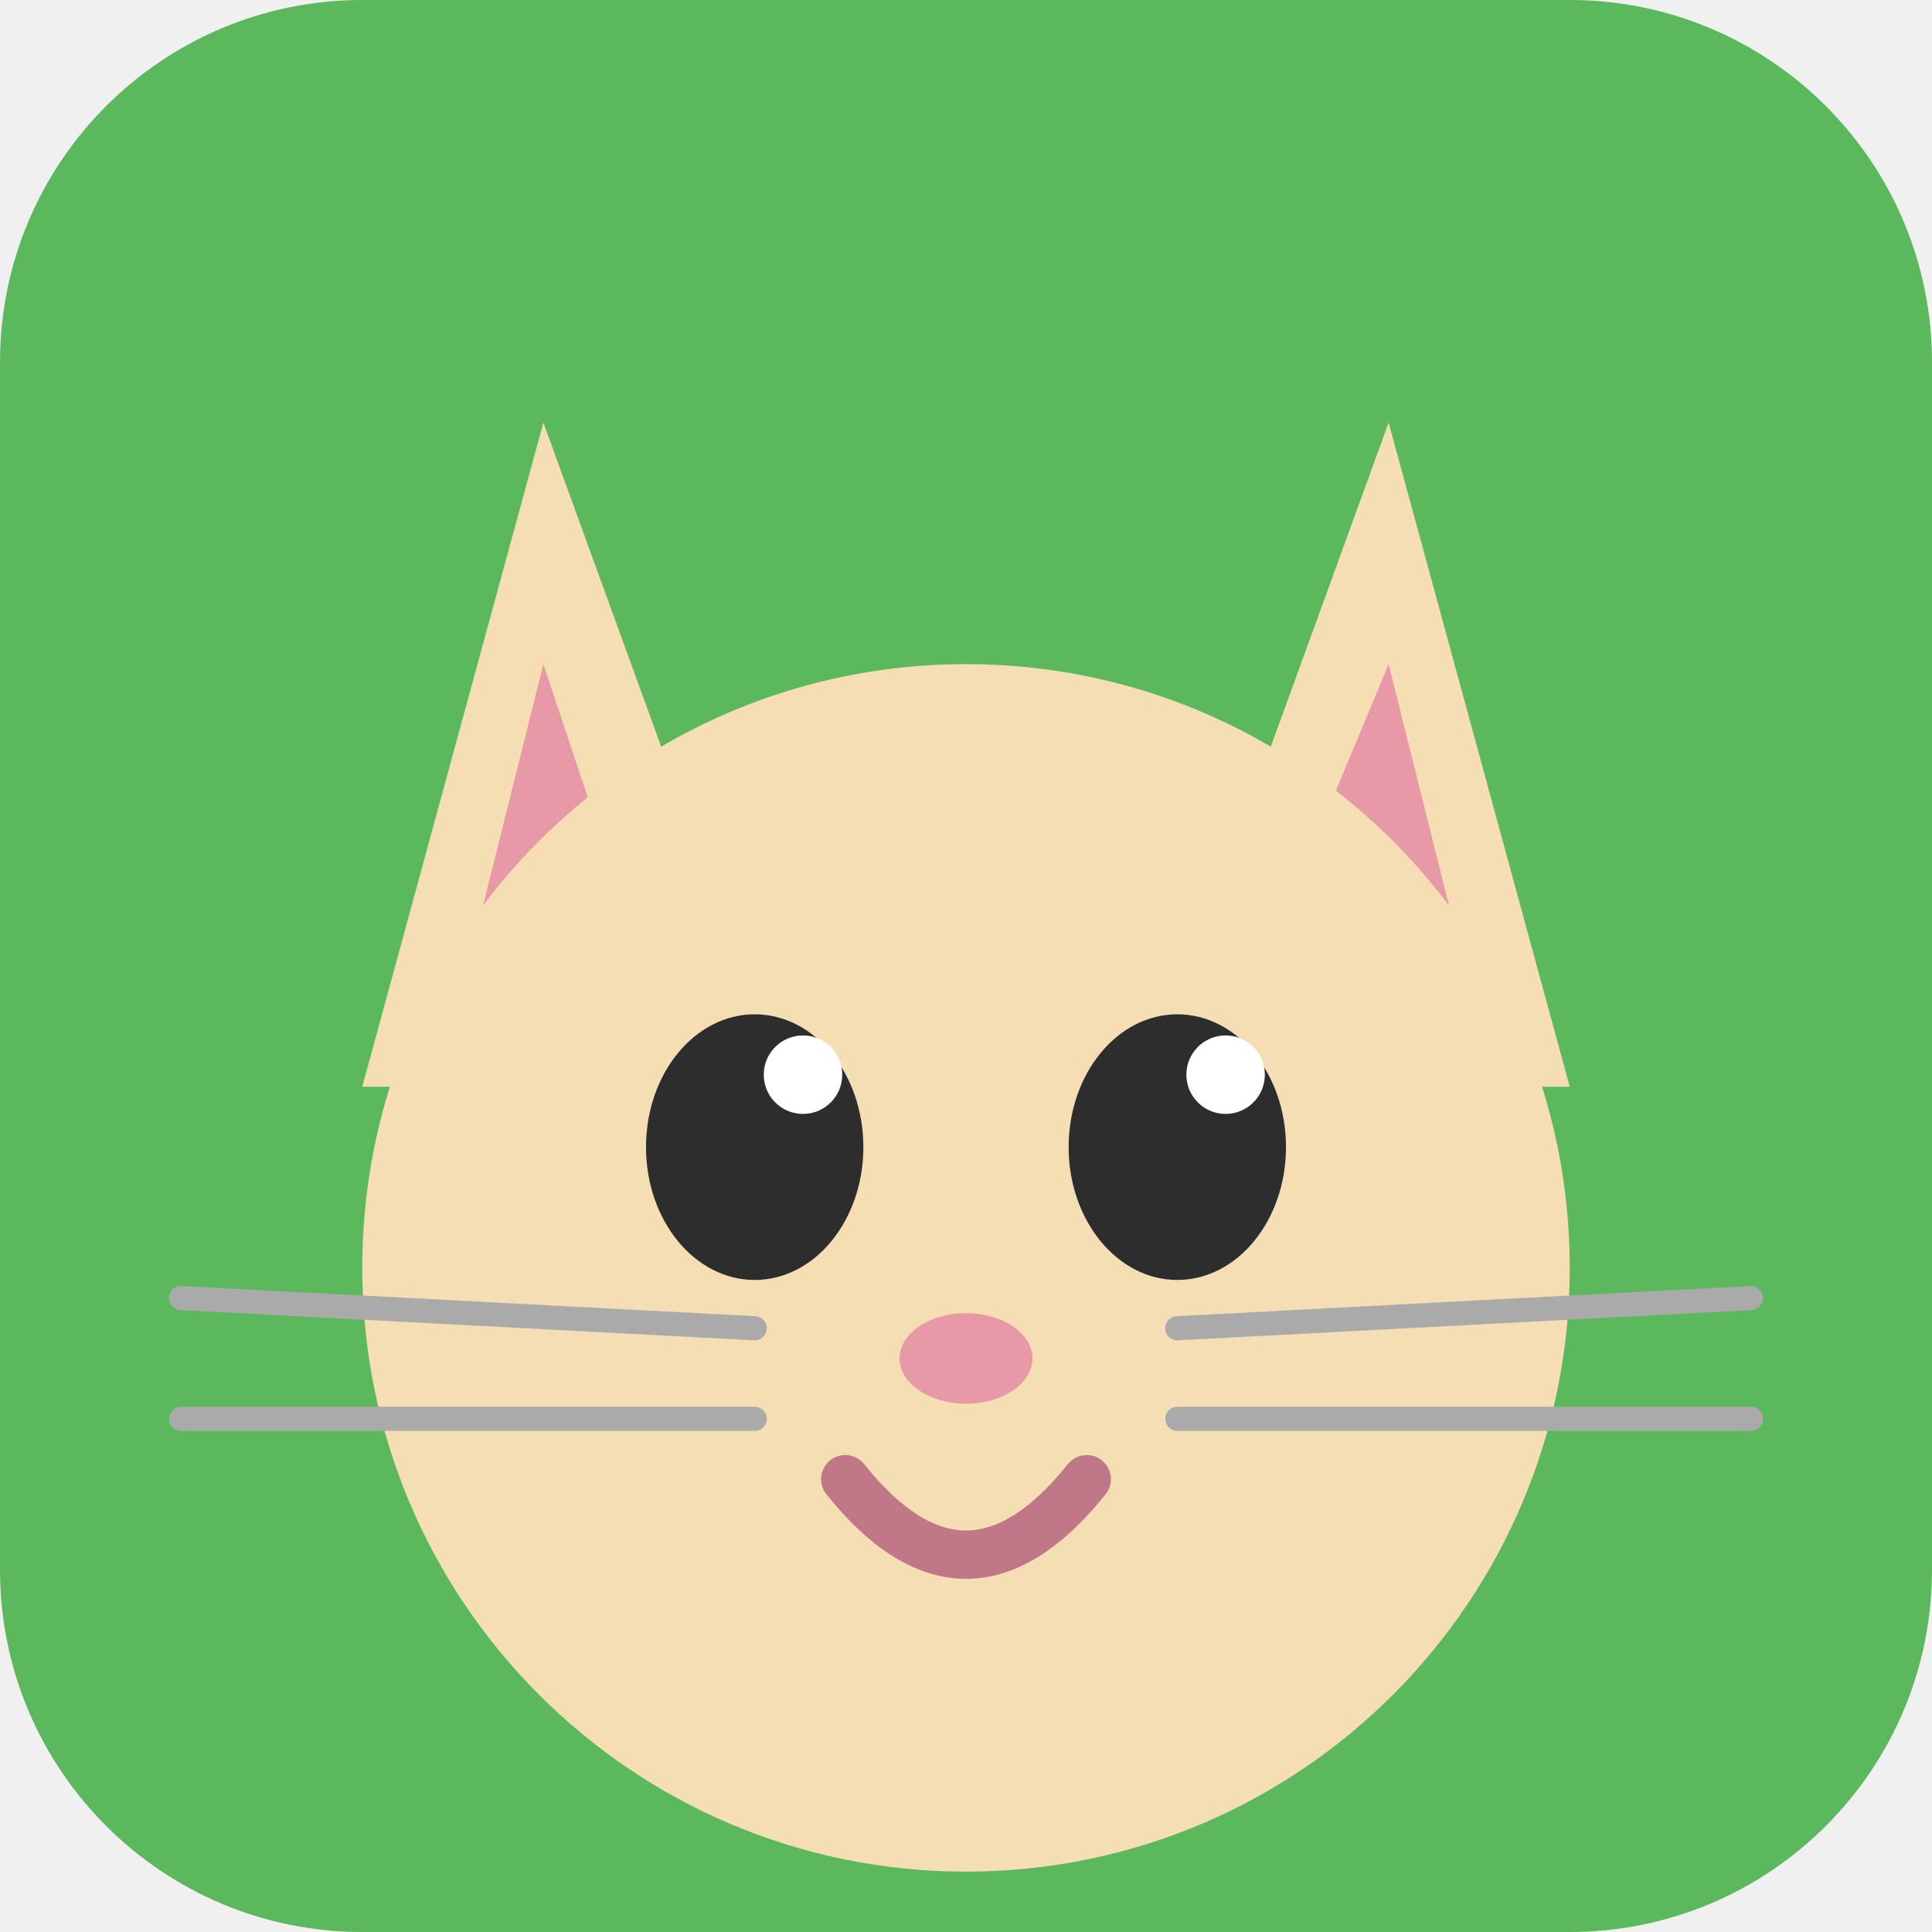
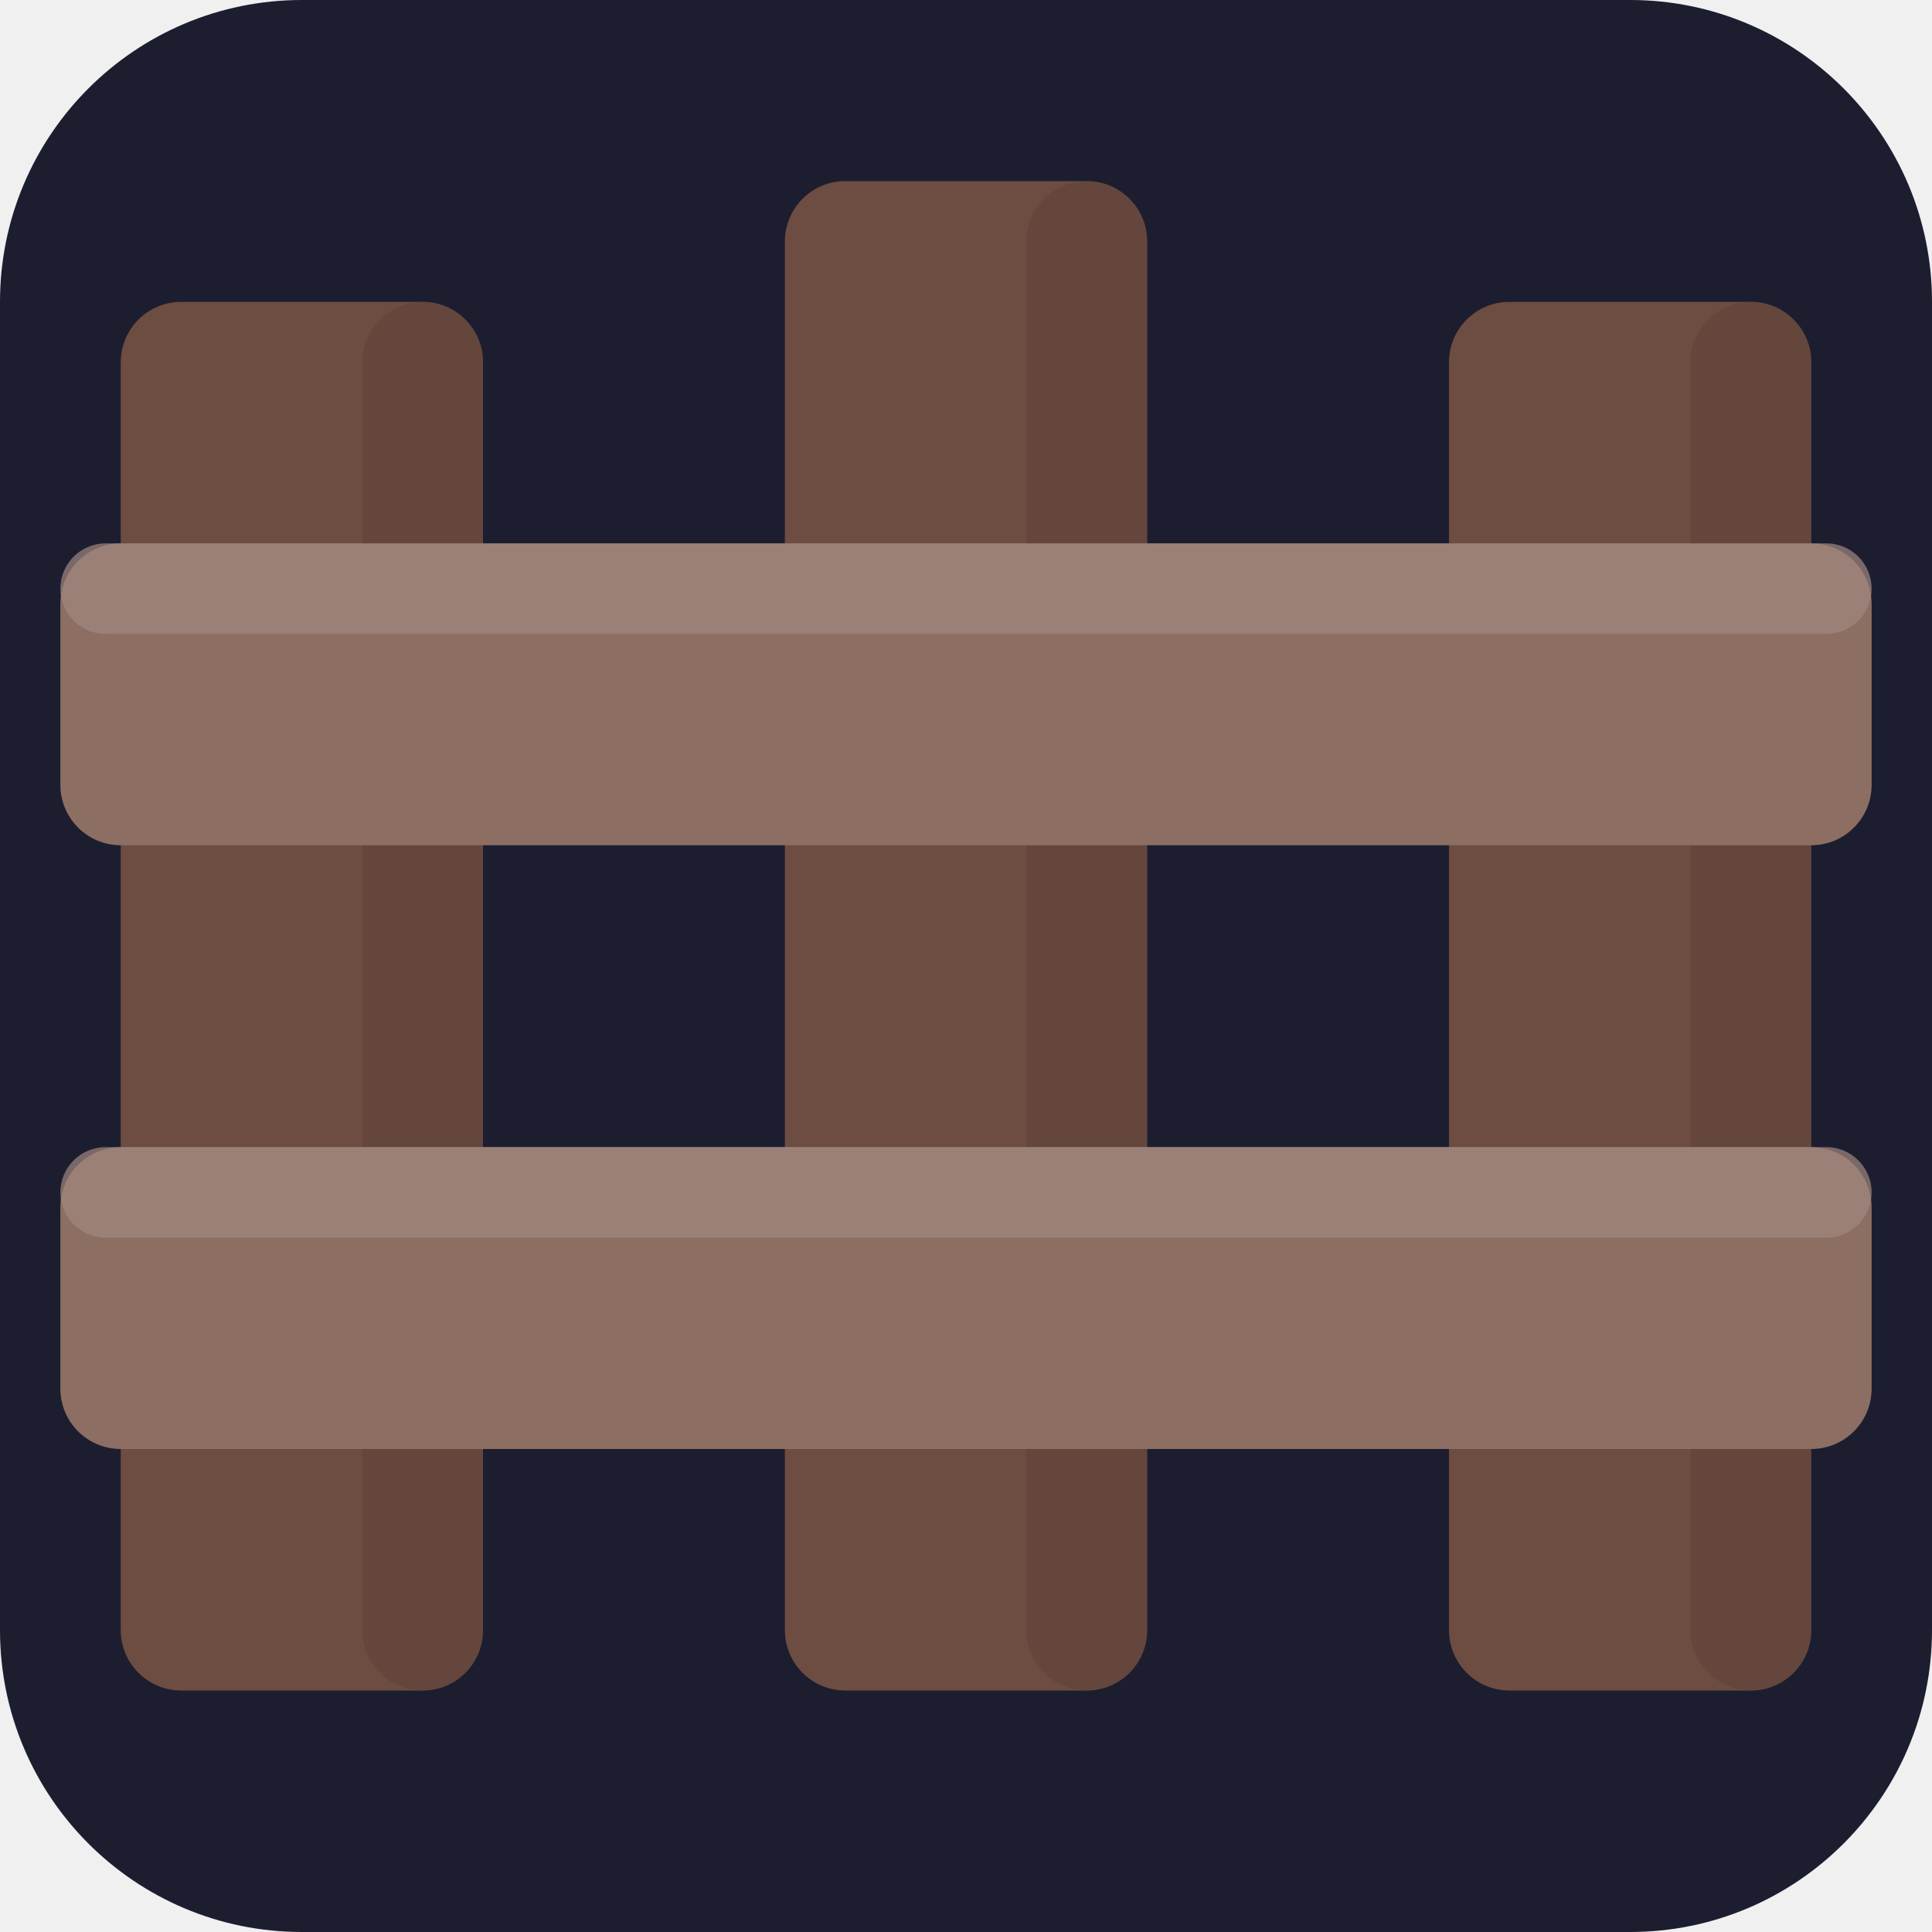
<svg xmlns="http://www.w3.org/2000/svg" viewBox="0 0 32 32">
-   <rect width="32" height="32" rx="6" fill="#5cb85c" />
-   <polygon points="6,18 9,7 13,18" fill="#f5deb3" />
-   <polygon points="7.5,17 9,11 11,17" fill="#e899a8" />
-   <polygon points="19,18 23,7 26,18" fill="#f5deb3" />
-   <polygon points="20.5,17 23,11 24.5,17" fill="#e899a8" />
-   <circle cx="16" cy="21" r="10" fill="#f5deb3" />
-   <ellipse cx="12.5" cy="19" rx="1.8" ry="2.2" fill="#2d2d2d" />
-   <ellipse cx="19.5" cy="19" rx="1.8" ry="2.2" fill="#2d2d2d" />
-   <circle cx="13.3" cy="17.8" r="0.65" fill="white" />
-   <circle cx="20.3" cy="17.8" r="0.65" fill="white" />
-   <ellipse cx="16" cy="22.5" rx="1.1" ry="0.75" fill="#e899a8" />
-   <path d="M14,24.5 Q16,27 18,24.5" fill="none" stroke="#c07888" stroke-width="0.8" stroke-linecap="round" />
-   <line x1="3" y1="21.5" x2="12.5" y2="22" stroke="#aaa" stroke-width="0.4" stroke-linecap="round" />
-   <line x1="3" y1="23.5" x2="12.5" y2="23.5" stroke="#aaa" stroke-width="0.4" stroke-linecap="round" />
-   <line x1="19.5" y1="22" x2="29" y2="21.5" stroke="#aaa" stroke-width="0.4" stroke-linecap="round" />
-   <line x1="19.5" y1="23.5" x2="29" y2="23.5" stroke="#aaa" stroke-width="0.4" stroke-linecap="round" />
+   <rect width="32" height="32" rx="5" fill="#1c1e30" />
+   <rect x="2" y="5" width="6" height="23" rx="1" fill="#6d4c41" />
+   <rect x="13" y="3" width="6" height="25" rx="1" fill="#6d4c41" />
+   <rect x="24" y="5" width="6" height="23" rx="1" fill="#6d4c41" />
+   <rect x="6" y="5" width="2" height="23" rx="1" fill="#5d4037" opacity="0.5" />
+   <rect x="17" y="3" width="2" height="25" rx="1" fill="#5d4037" opacity="0.5" />
+   <rect x="28" y="5" width="2" height="23" rx="1" fill="#5d4037" opacity="0.5" />
+   <rect x="1" y="9" width="30" height="5" rx="1" fill="#8d6e63" />
+   <rect x="1" y="19" width="30" height="5" rx="1" fill="#8d6e63" />
+   <rect x="1" y="9" width="30" height="1.5" rx="0.75" fill="#a1887f" opacity="0.7" />
+   <rect x="1" y="19" width="30" height="1.5" rx="0.75" fill="#a1887f" opacity="0.7" />
</svg>
